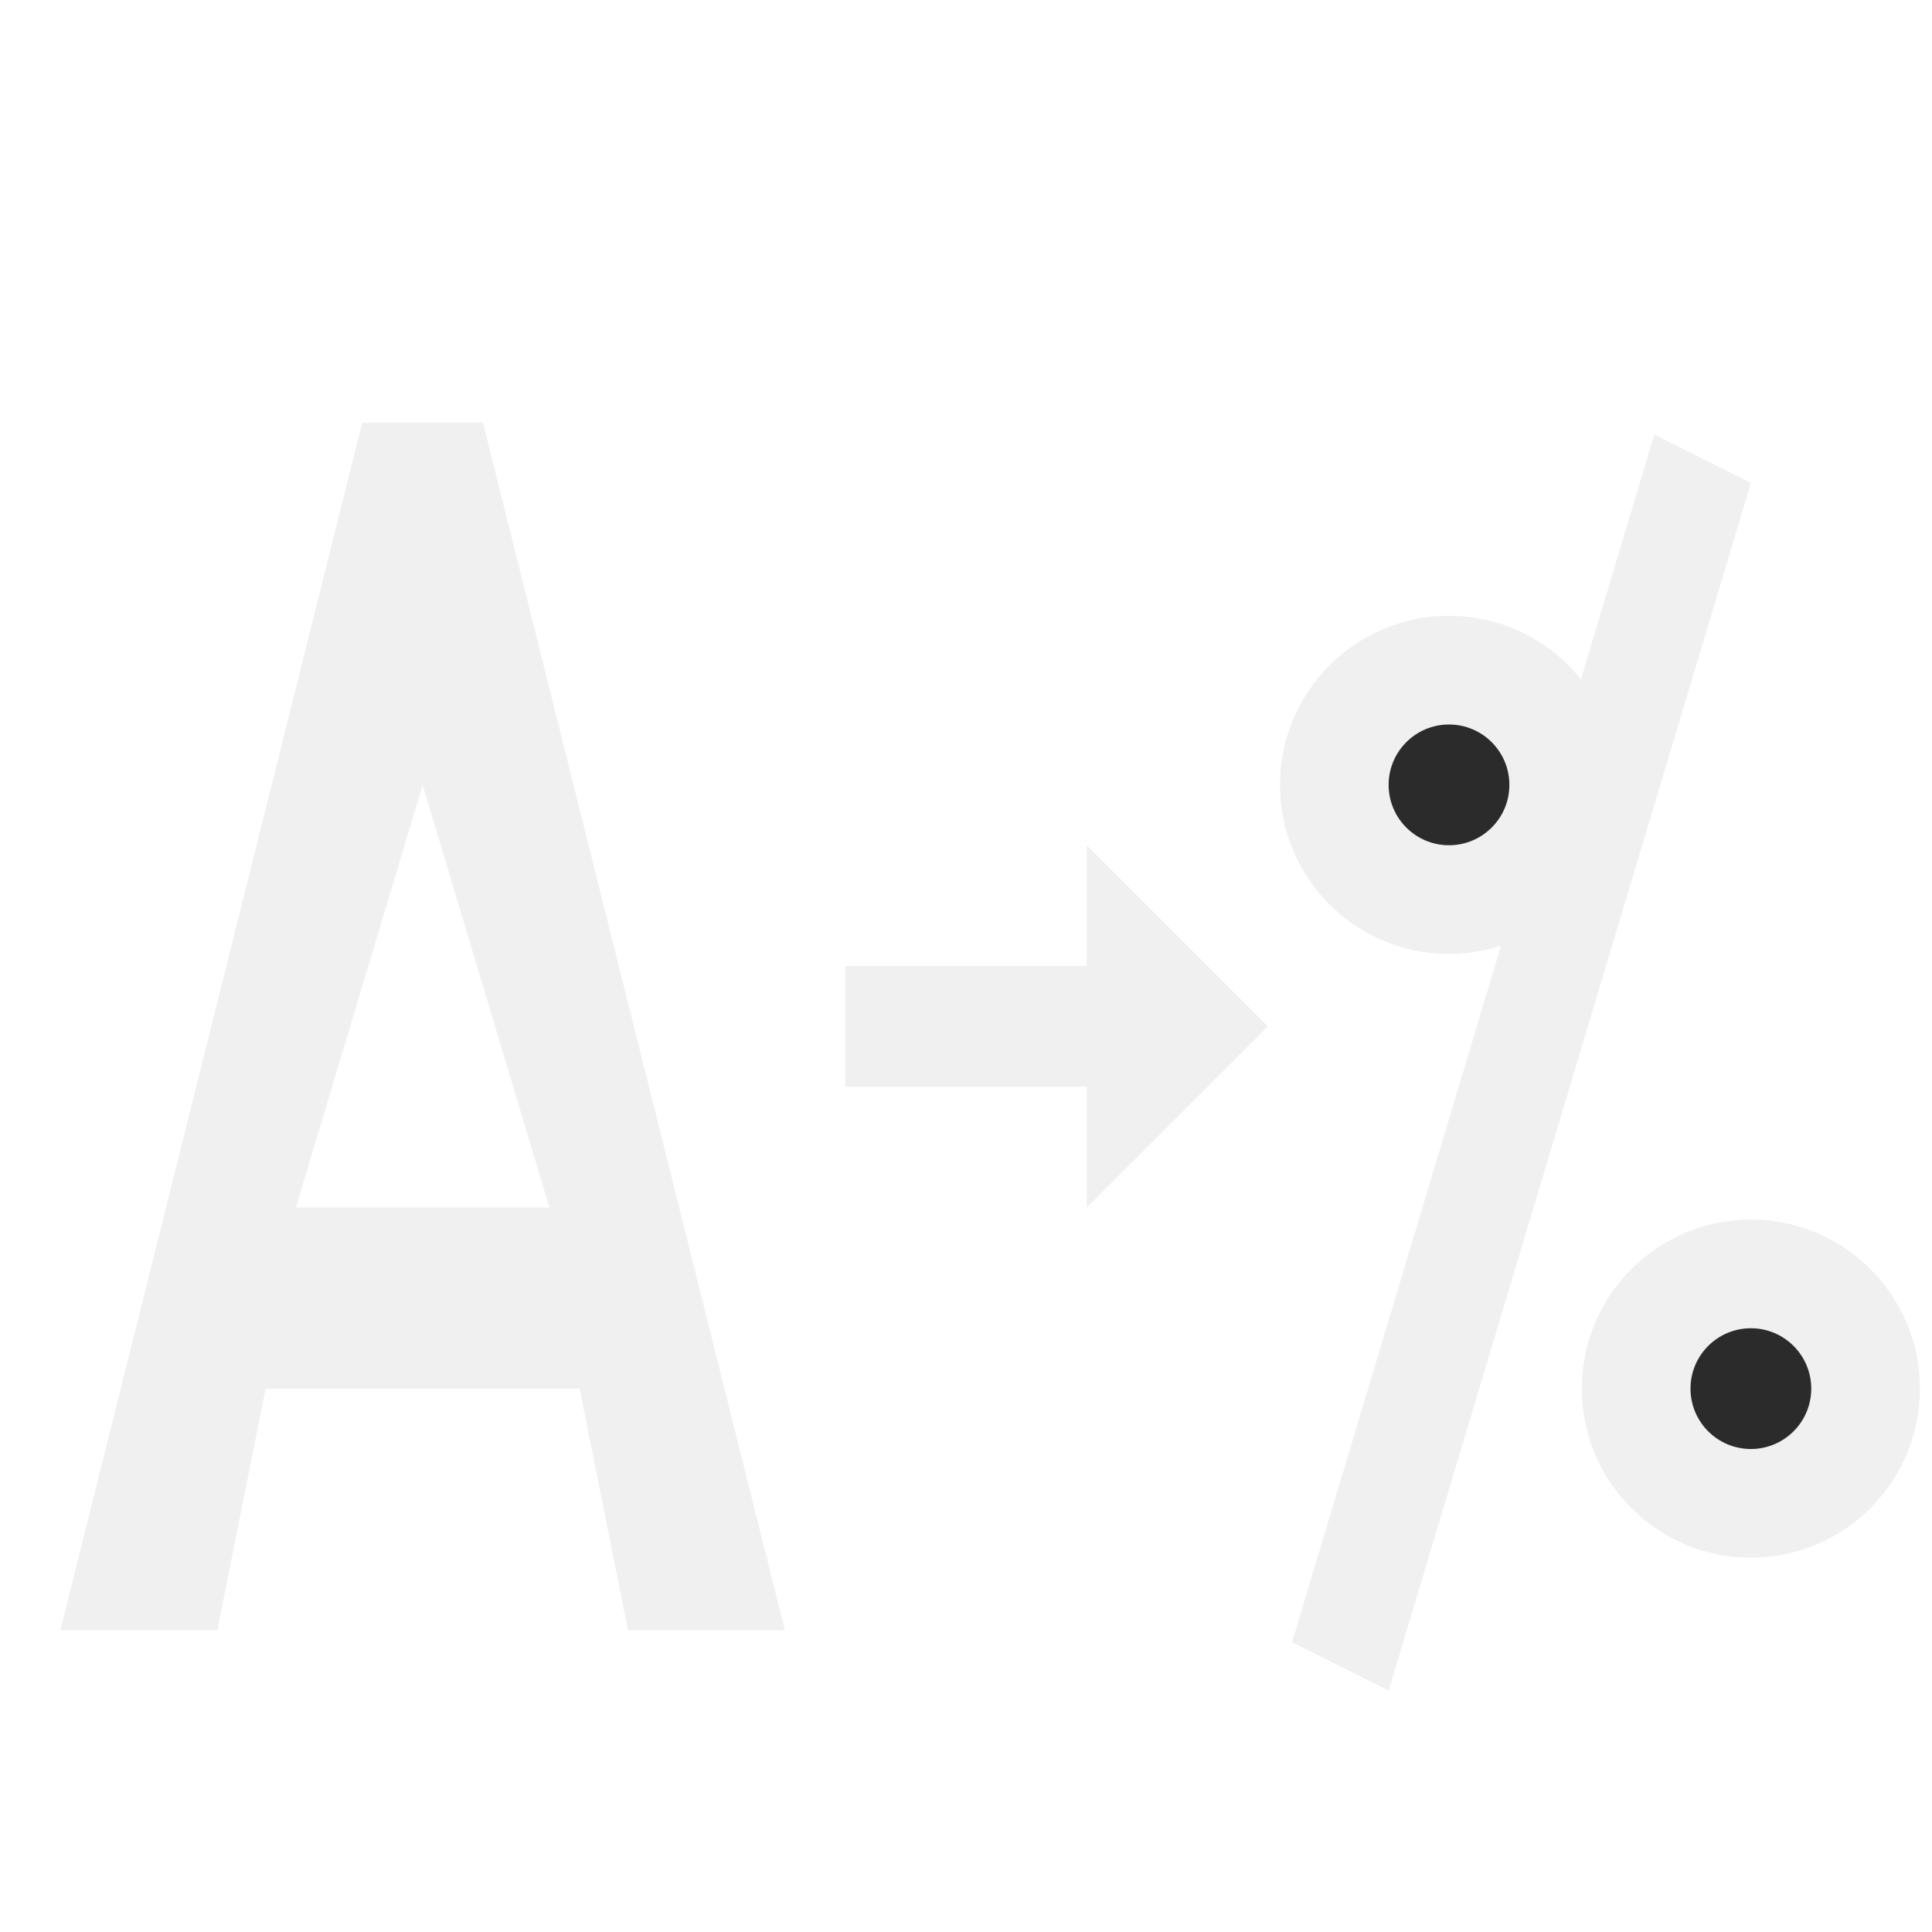
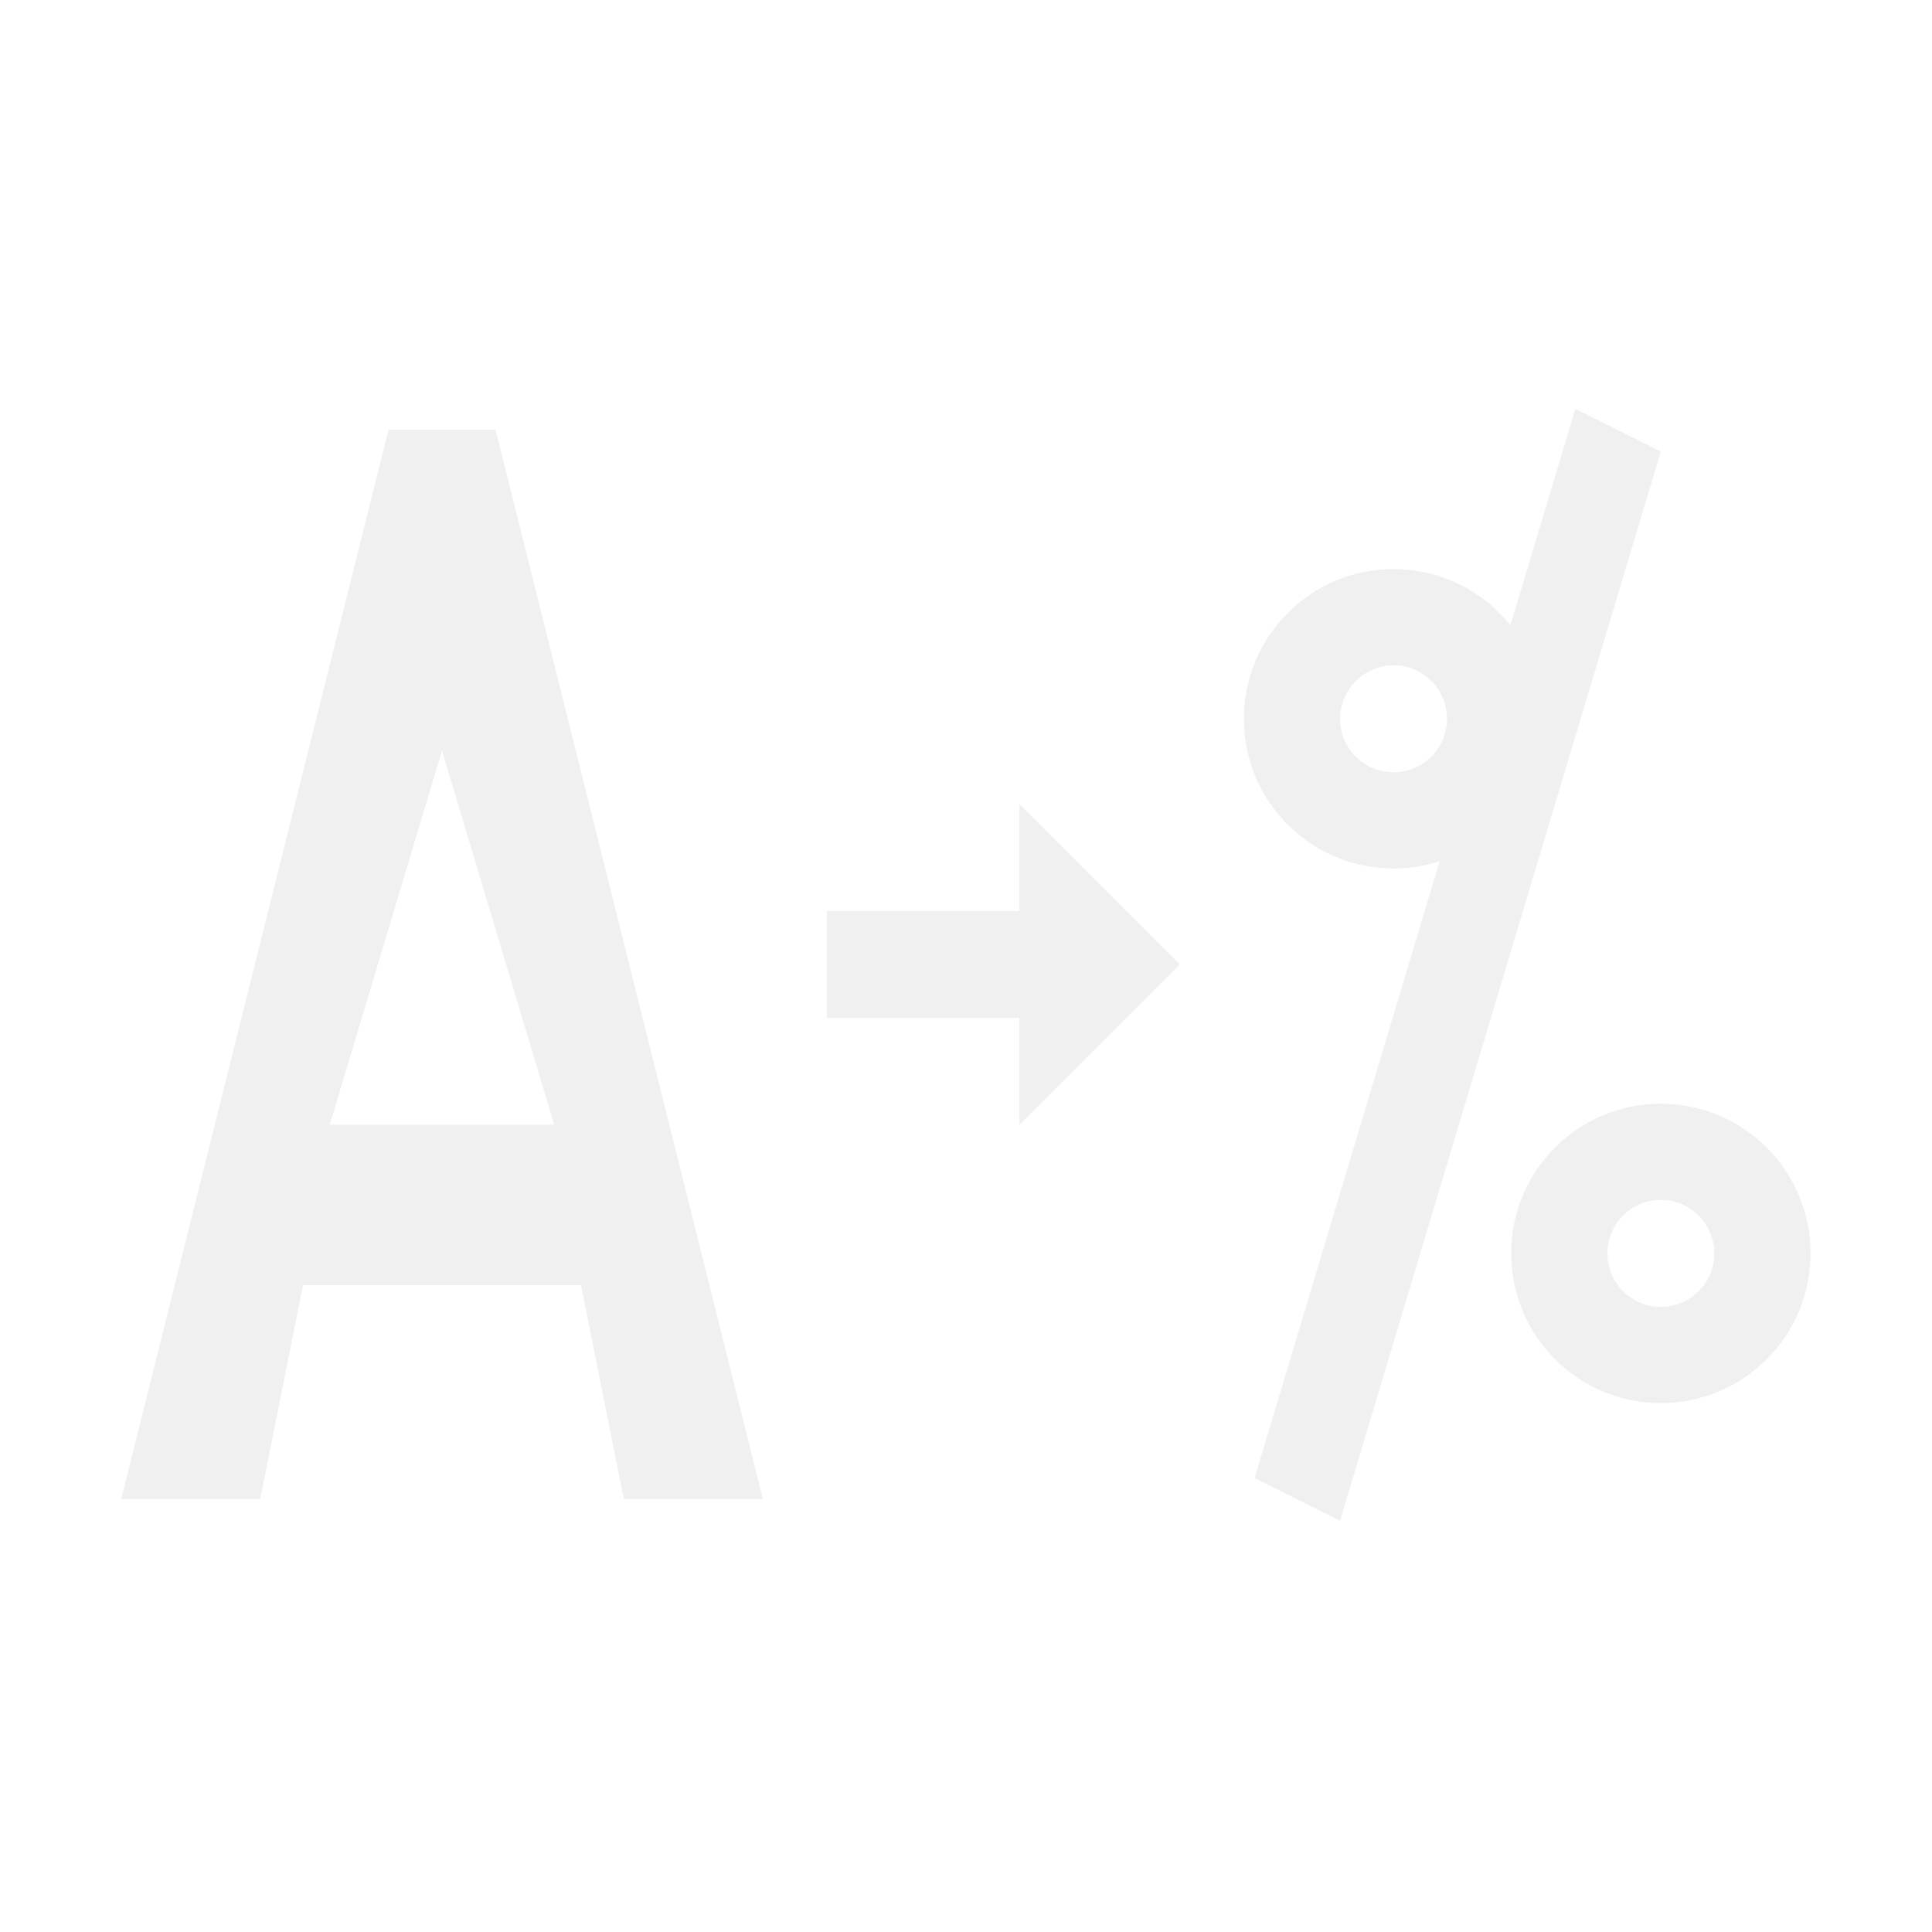
- <svg xmlns="http://www.w3.org/2000/svg" viewBox="0 0 16 16" width="16" height="16">
+ <svg xmlns="http://www.w3.org/2000/svg" width="16" height="16" viewBox="-1.04 -0.52 18.07 18.07">
  <g fill="#f0f0f0" fill-rule="evenodd">
-     <path d="M0.5,13.5 L3,3.5 L4,3.5 L6.5,13.5 L5.2,13.5 L4.8,11.5 L2.2,11.5 L1.8,13.5 Z              M2.45,10 L4.55,10 L3.5,6.5 Z" />
-     <path d="M7,8 L9,8 L9,7 L10.5,8.5 L9,10 L9,9 L7,9 Z" />
-     <circle cx="12" cy="6.5" r="1.4" />
-     <circle cx="12" cy="6.5" r="0.5" fill="#2b2b2b" />
-     <circle cx="14.5" cy="11.5" r="1.4" />
-     <circle cx="14.5" cy="11.5" r="0.5" fill="#2b2b2b" />
-     <path d="M14.5,4 L11.5,14 L10.7,13.6 L13.7,3.6 Z" />
+     <g transform="translate(-0.406 0.000)">
+       <path fill-rule="evenodd" d="M0.5,13.5 L3,3.5 L4,3.5 L6.5,13.5 L5.2,13.5 L4.8,11.5 L2.2,11.5 L1.8,13.5 Z M2.45,10 L4.55,10 L3.5,6.5 Z" />
+     </g>
+   </g>
+   <g fill="#f0f0f0" fill-rule="evenodd">
+     <g transform="translate(6.694 0.000)">
+       <path d="M0,8 L1.8,8 L1.8,7 L3.3,8.5 L1.8,10 L1.8,9 L0,9 Z" />
+     </g>
+   </g>
+   <g fill="#f0f0f0" fill-rule="evenodd">
+     <g transform="translate(10.594 -0.297)">
+       <path fill-rule="evenodd" d="M0.0,6.5 a1.4,1.4 0 1,0 2.8,0 a1.4,1.4 0 1,0 -2.8,0 Z M0.9,6.5 a0.5,0.5 0 1,0 1.0,0 a0.5,0.5 0 1,0 -1.0,0 Z M2.5,11.5 a1.4,1.4 0 1,0 2.8,0 a1.4,1.4 0 1,0 -2.8,0 Z M3.4,11.5 a0.5,0.5 0 1,0 1.0,0 a0.5,0.5 0 1,0 -1.0,0 Z" />
+       <path d="M3.9,4 L0.9,14 L0.1,13.6 L3.1,3.6 Z" />
+     </g>
  </g>
</svg>
